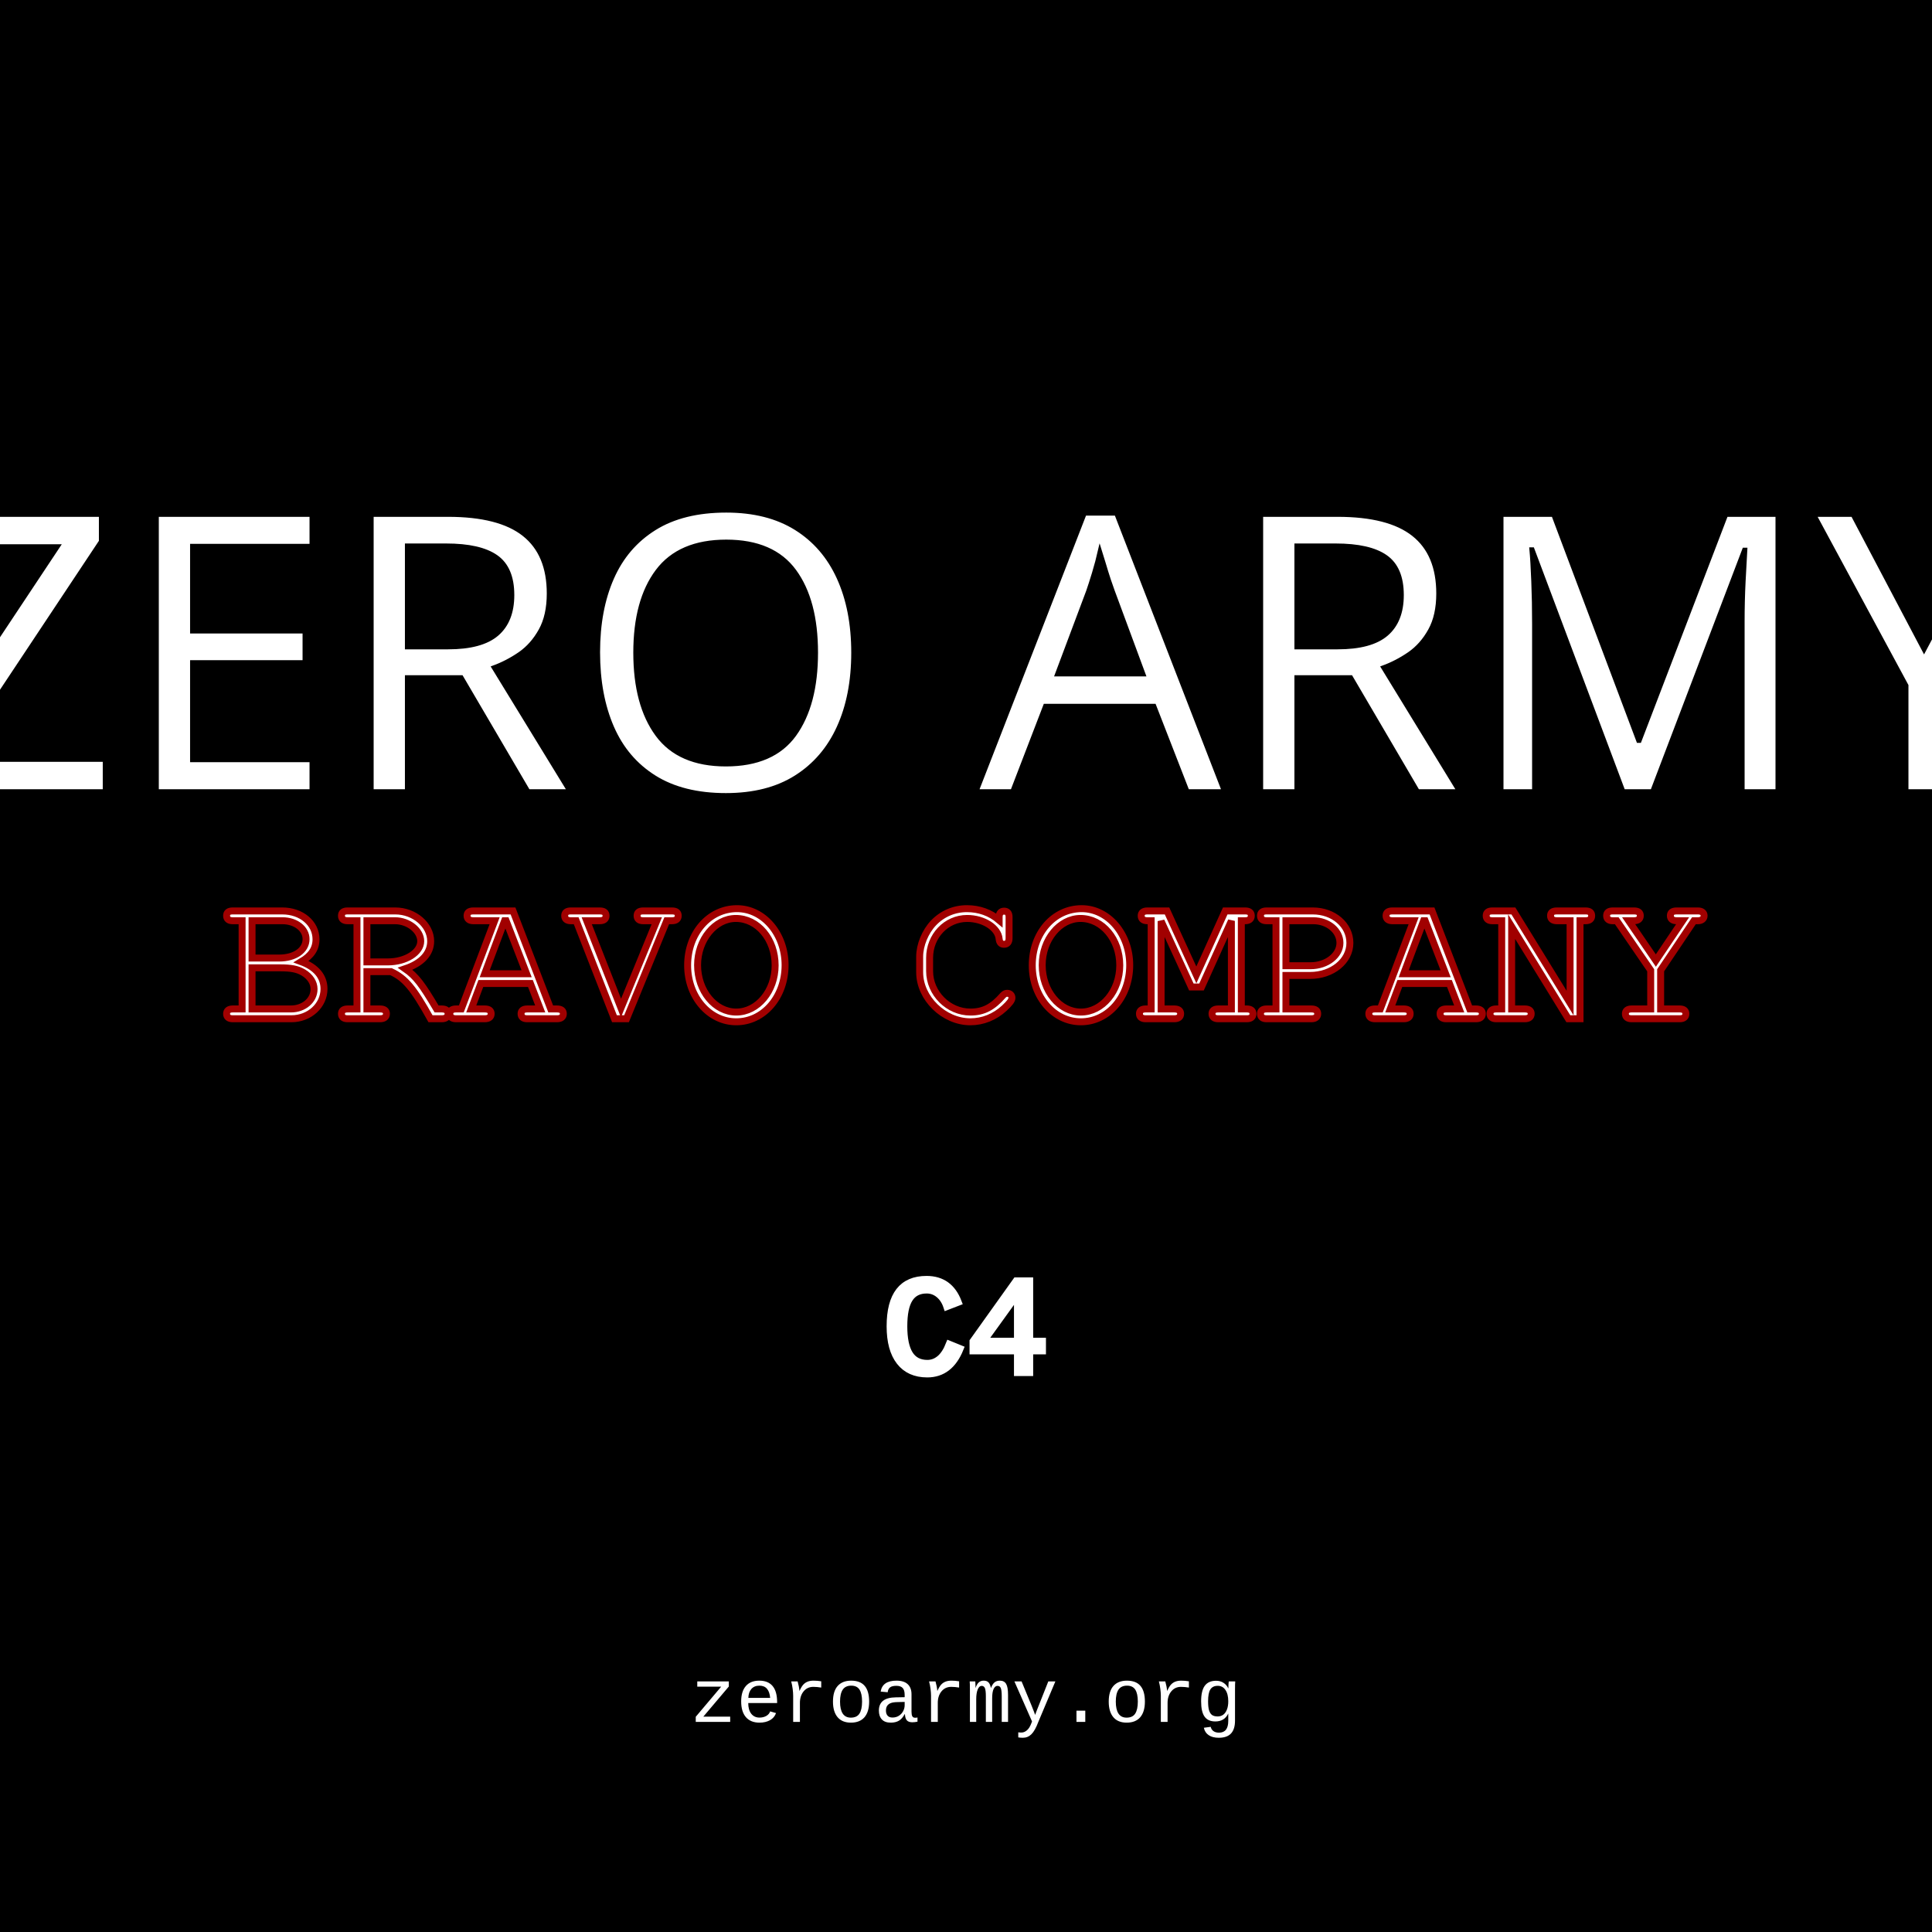
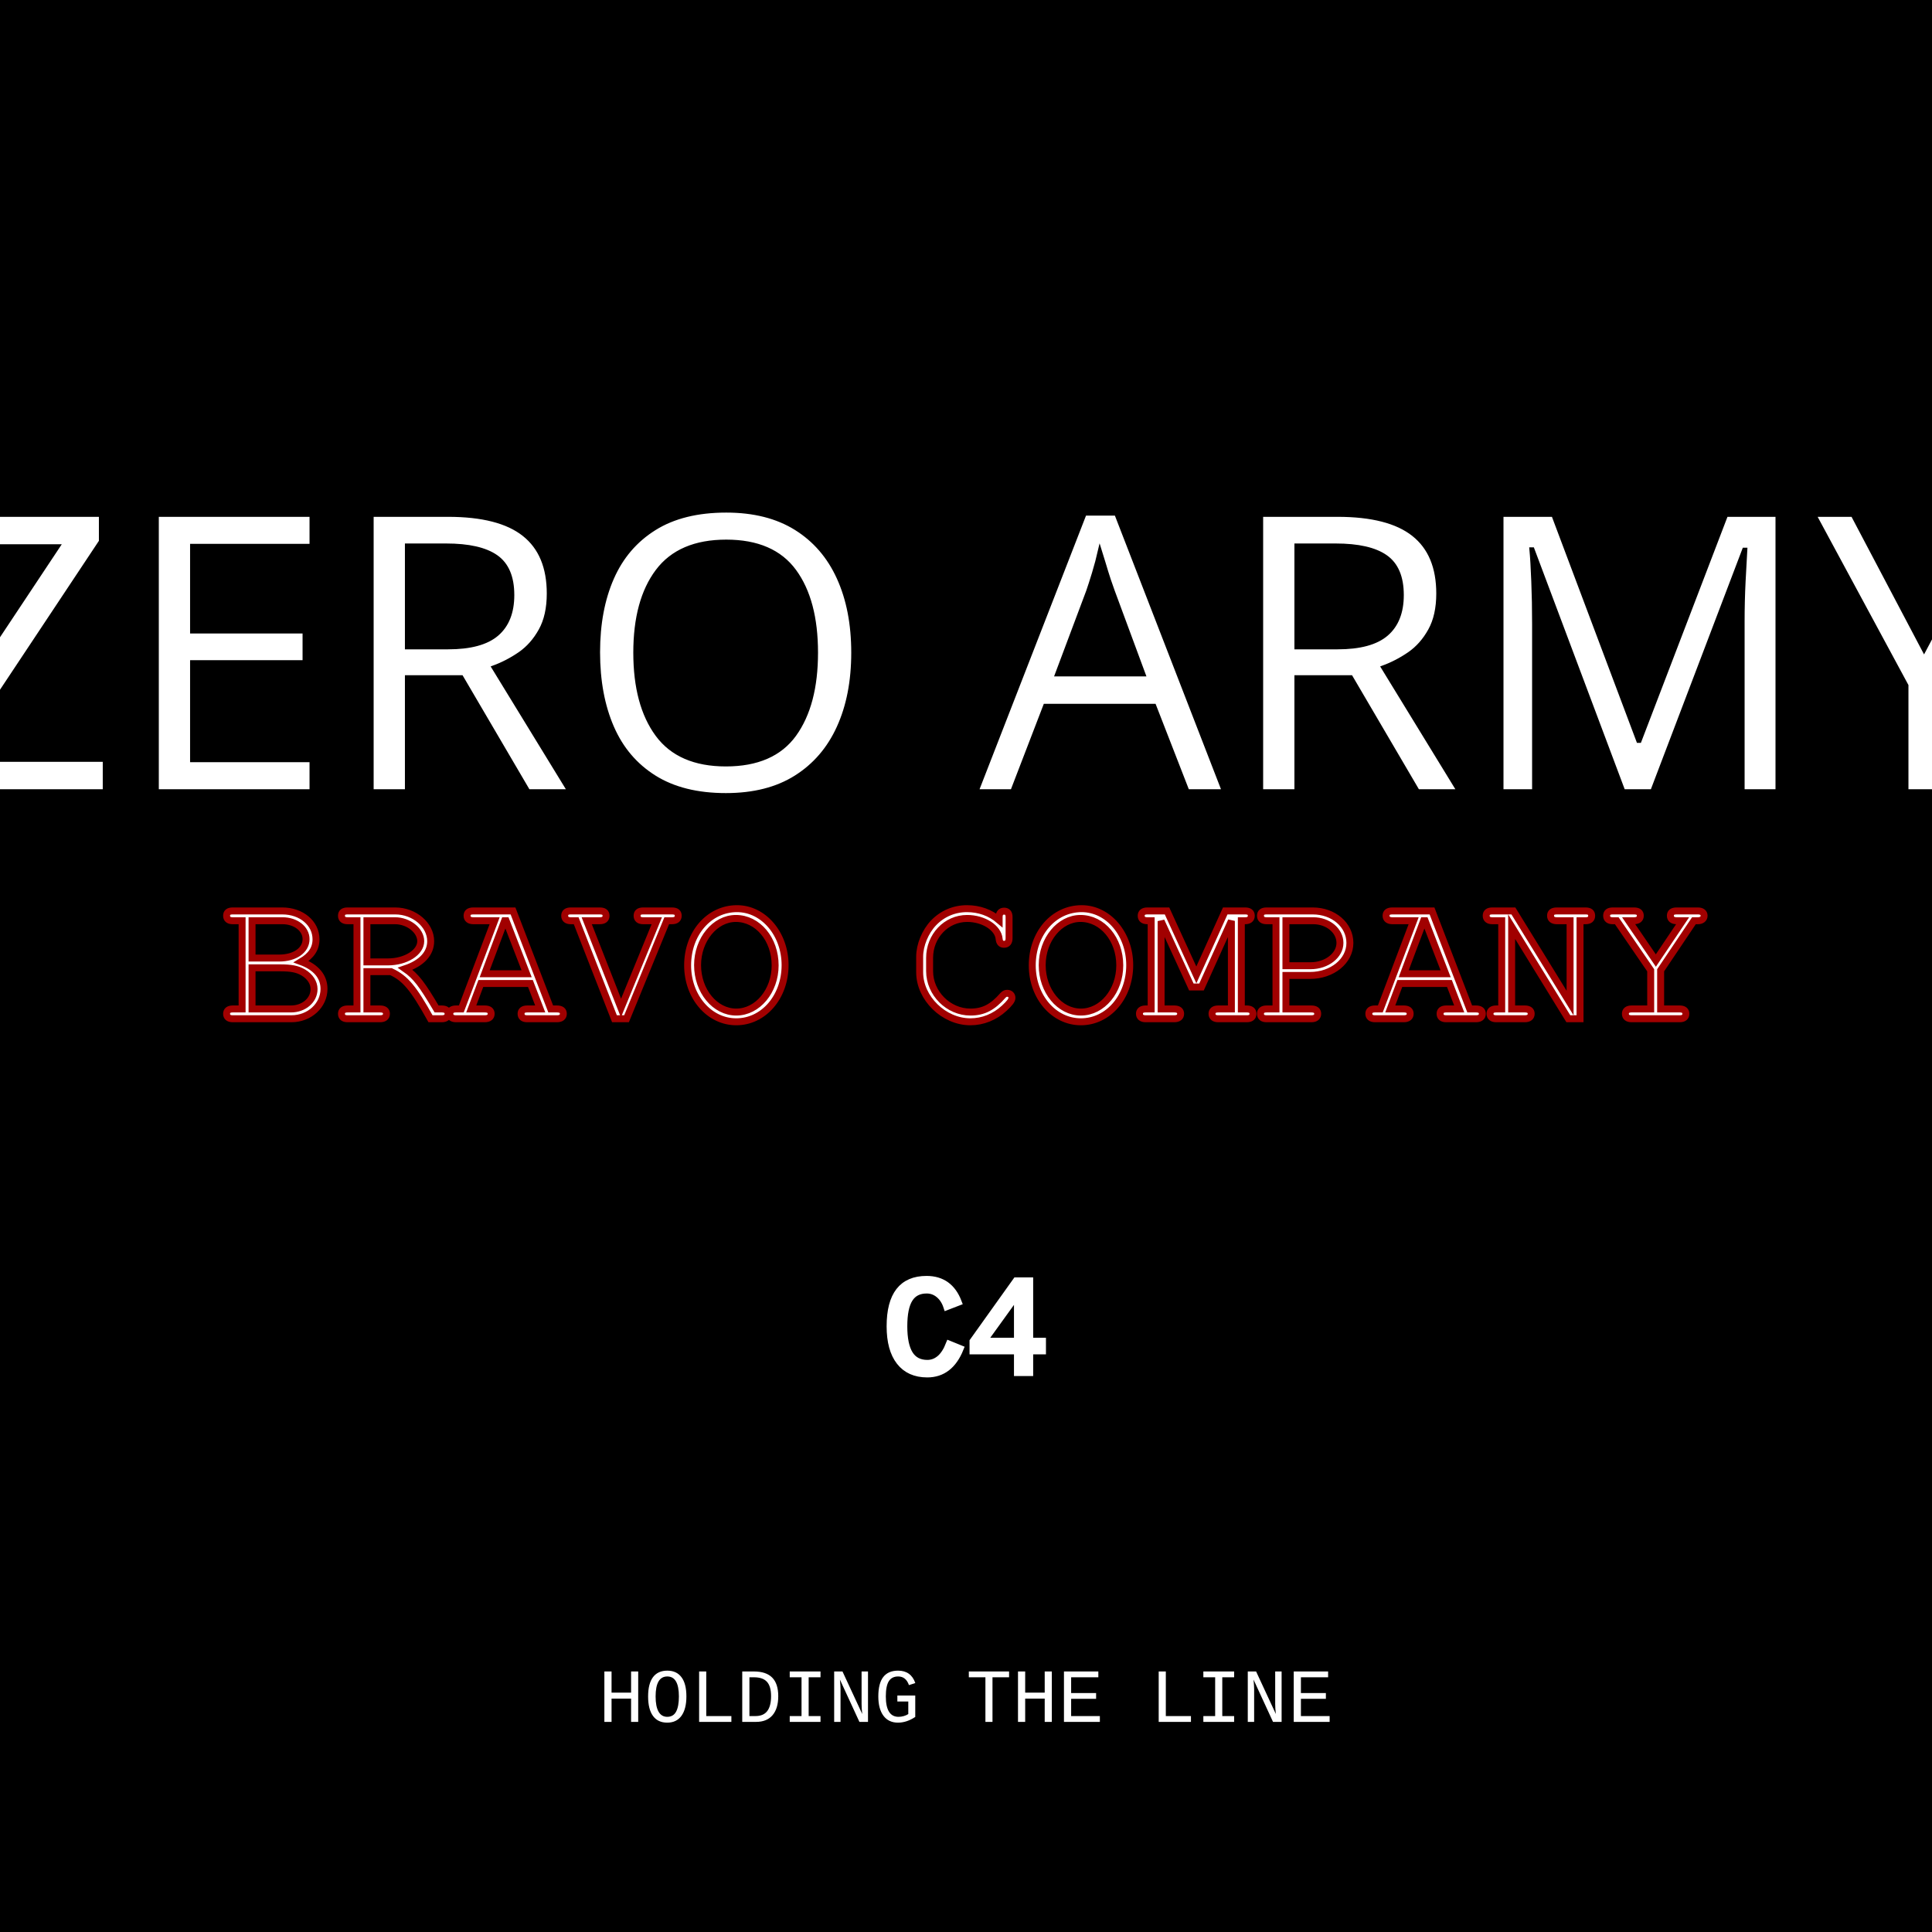
<svg xmlns="http://www.w3.org/2000/svg" width="555" height="555">
  <rect stroke="#000" height="555" width="555" y="0" x="0" fill="#000" />
  <text dominant-baseline="middle" style="cursor: pointer;" text-anchor="middle" font-family="Impact" font-size="111" y="34%" x="50%" stroke="#000000" fill="#ffffff">ZERO
        ARMY</text>
  <text dominant-baseline="middle" text-anchor="middle" font-family="Courier" font-size="55" stroke-width="2" y="50%" x="50%" stroke="#a10000" fill="#ffffff">BRAVO COMPANY</text>
  <text dominant-baseline="middle" text-anchor="middle" font-family="Courier new" font-size="40" stroke-width="2" y="69%" x="50%" stroke="#ffffff" fill="#ffffff">C4</text>
-   <text dominant-baseline="middle" text-anchor="middle" font-family="Courier new" font-size="22" y="88%" x="50%" fill="#ffffff">zeroarmy.org</text>
+   <text dominant-baseline="middle" text-anchor="middle" font-family="Courier new" font-size="22" y="88%" x="50%" fill="#ffffff">HOLDING THE LINE</text>
</svg>
